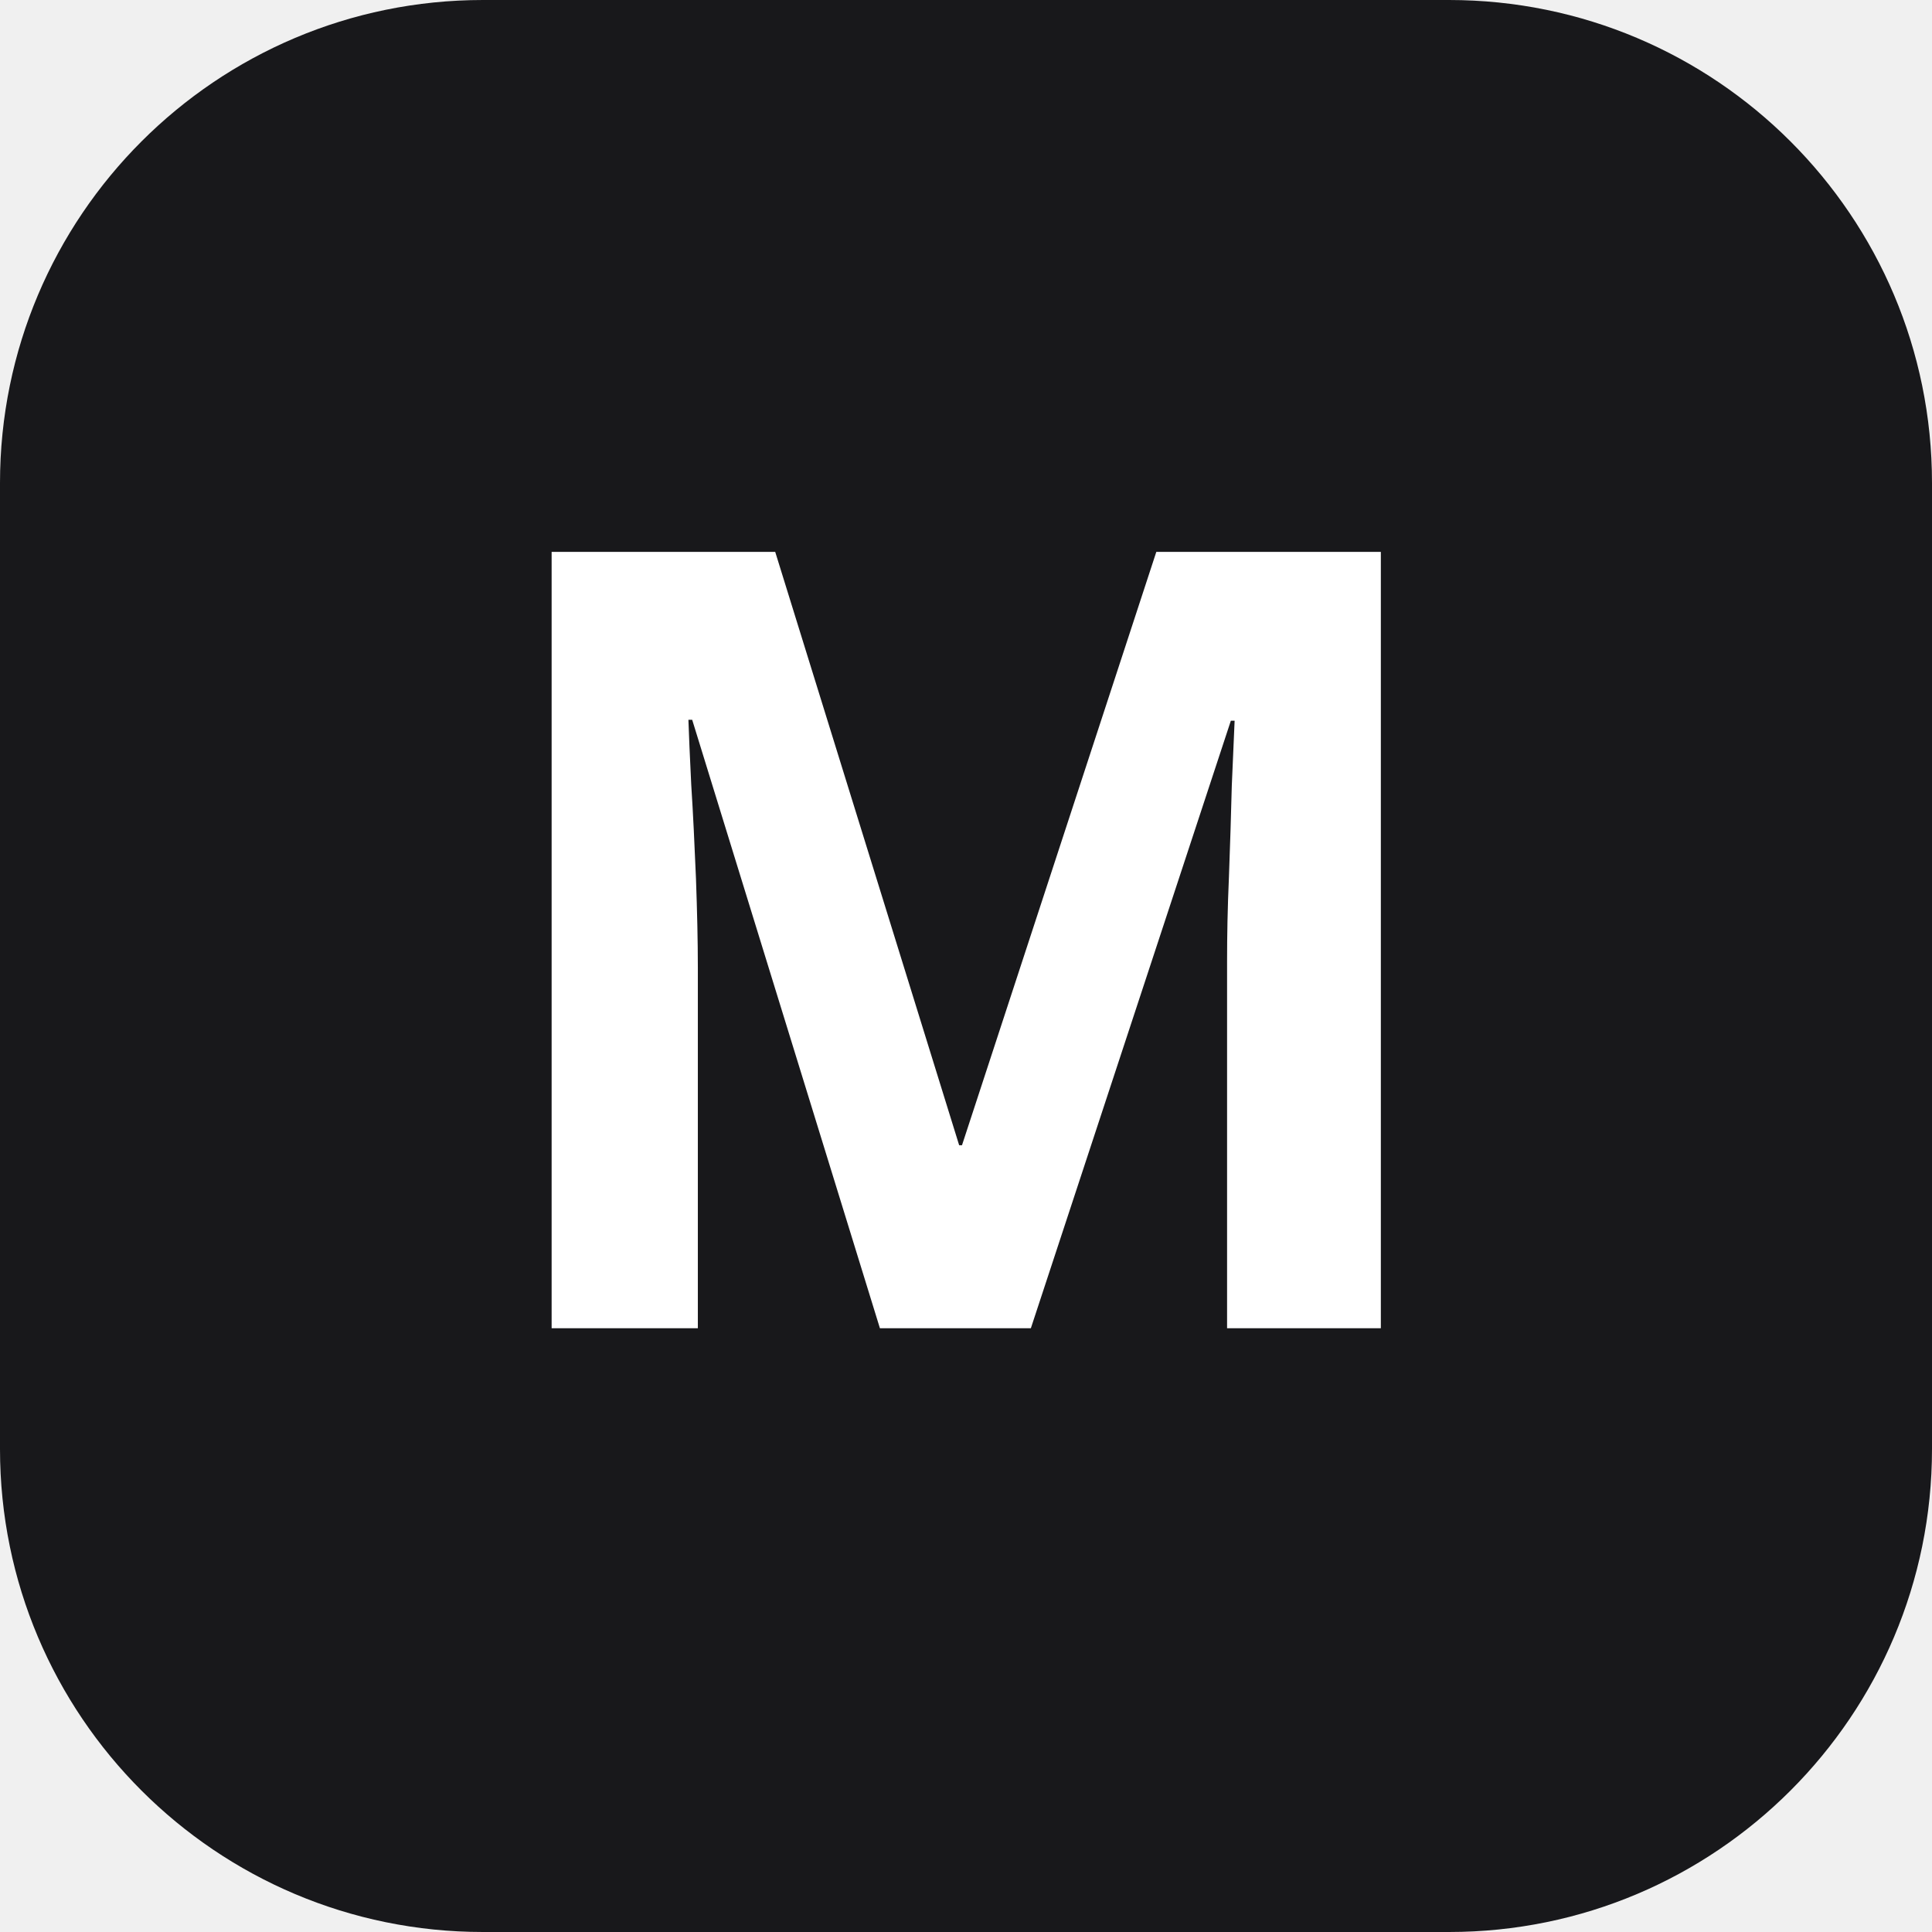
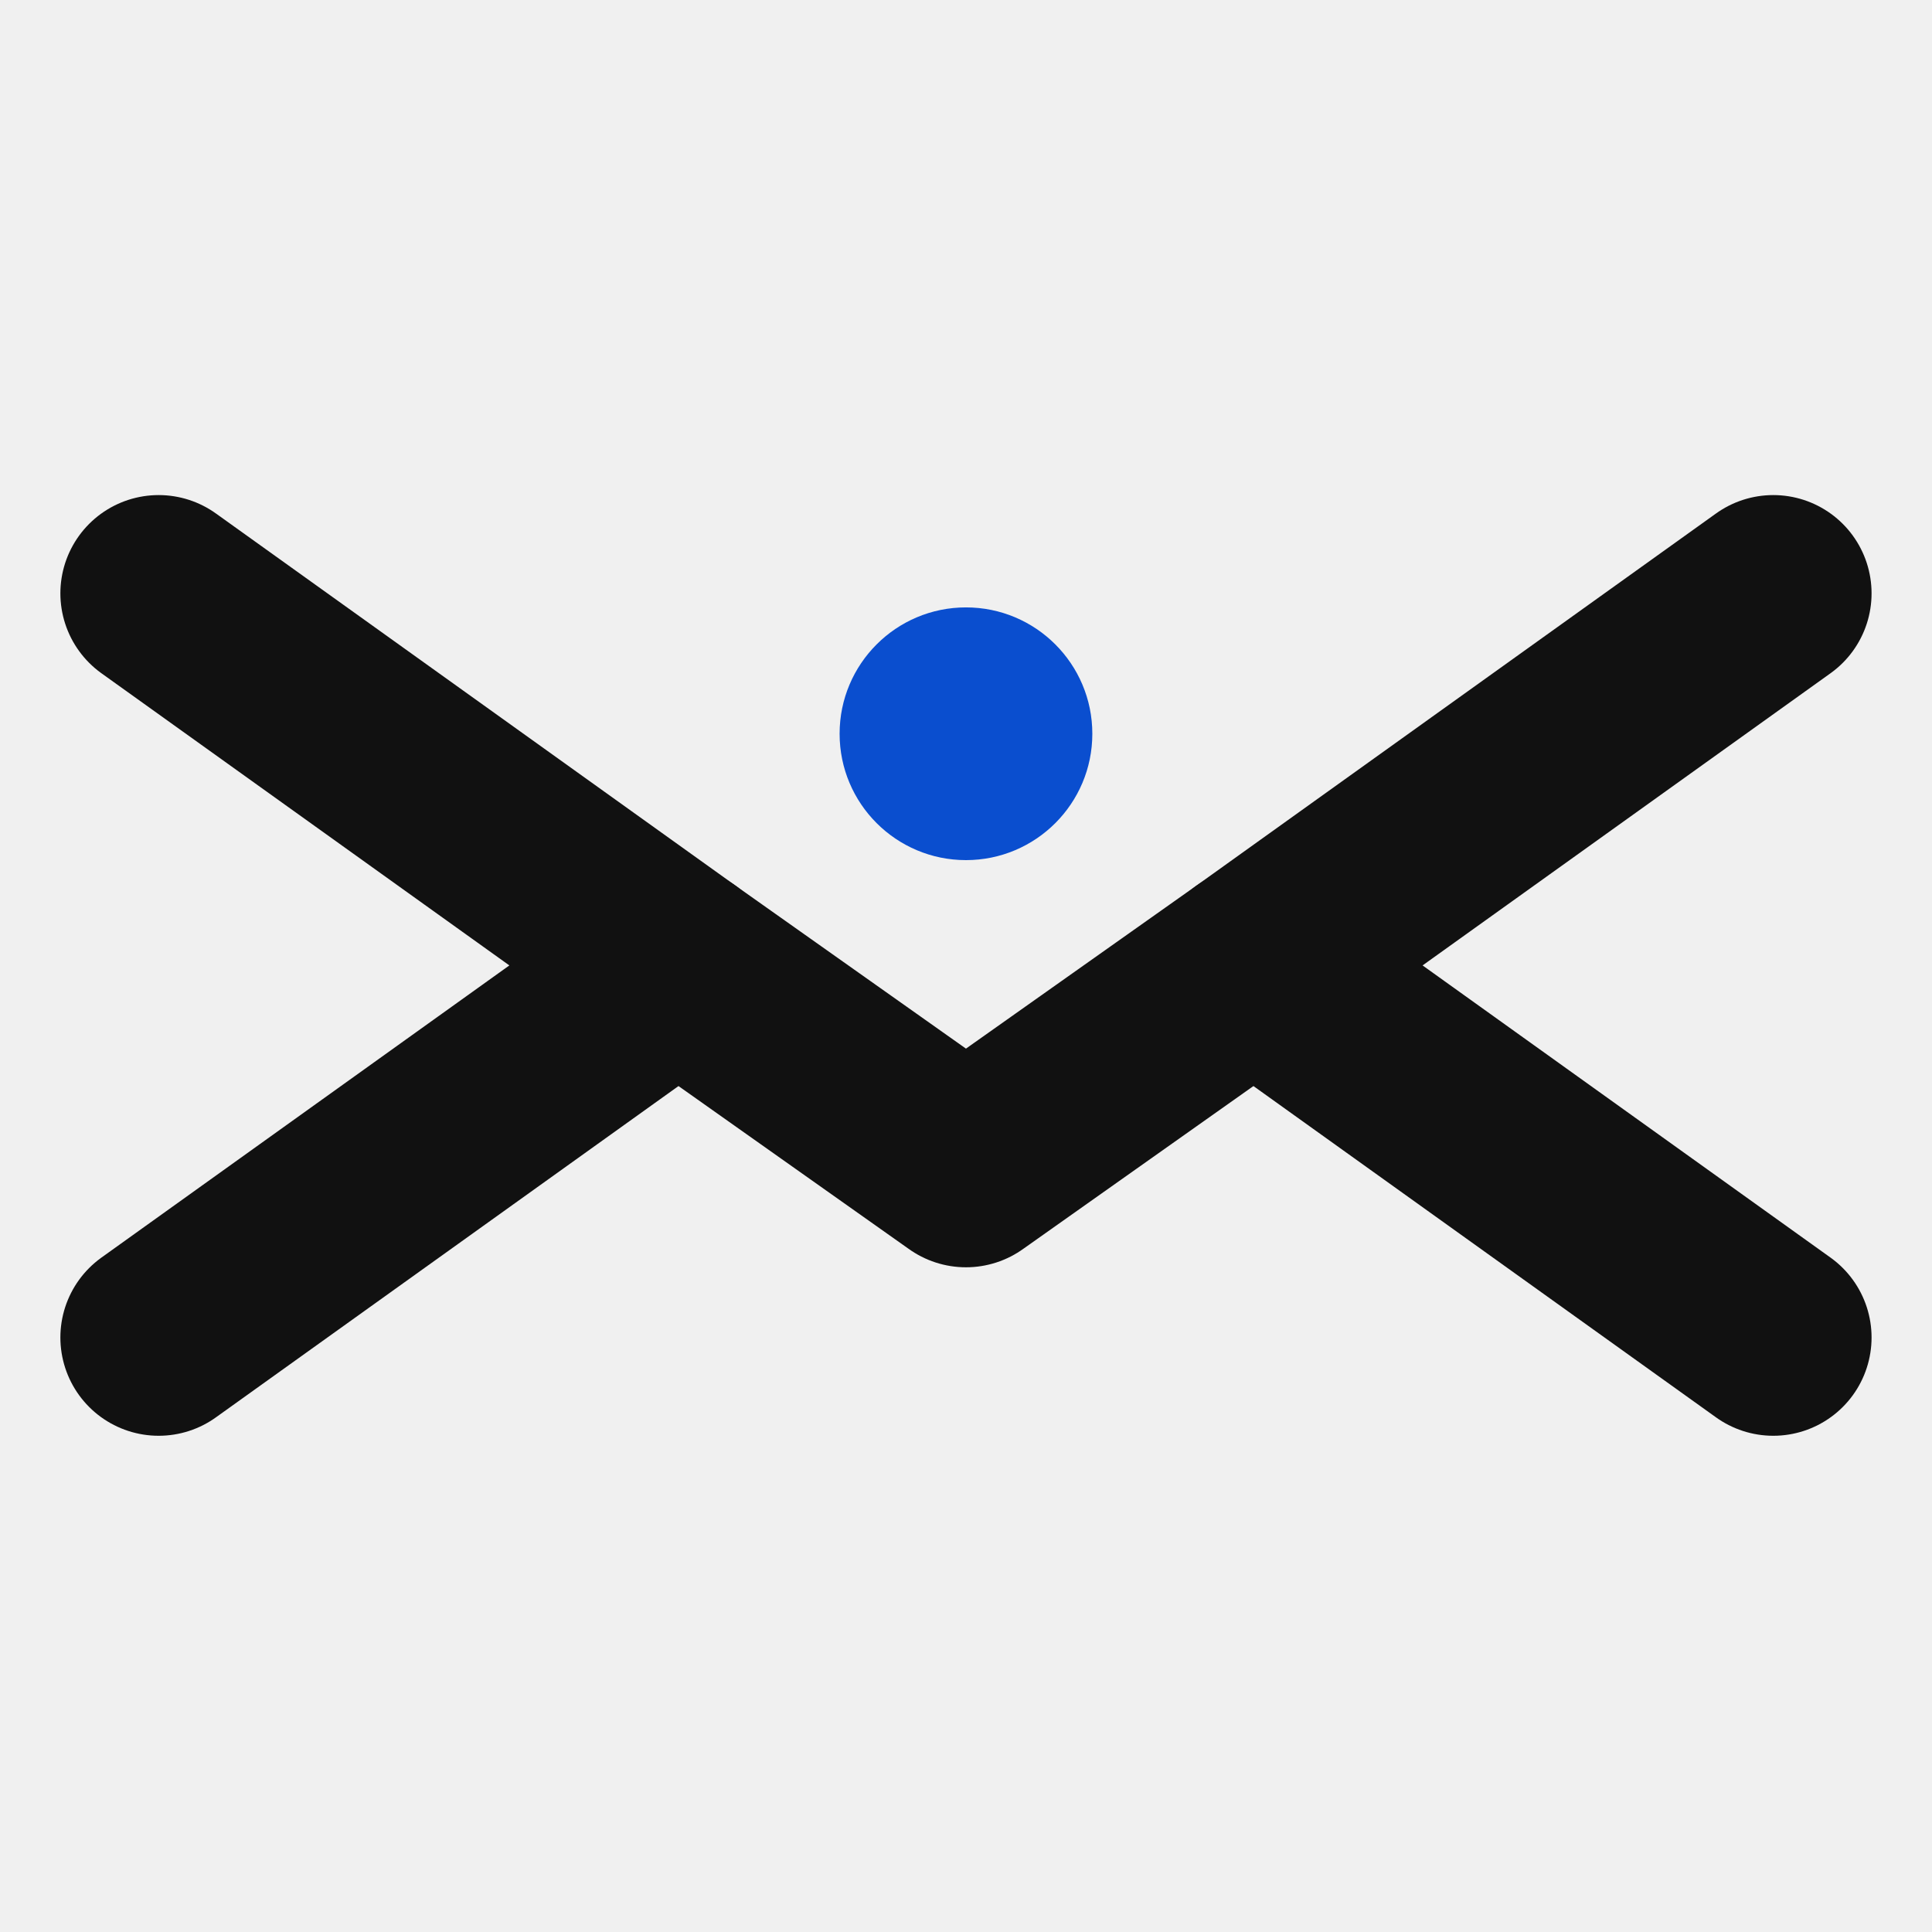
- <svg xmlns="http://www.w3.org/2000/svg" width="32" height="32" viewBox="0 0 32 32">
-   <rect width="32" height="32" rx="8" fill="#18181b" />
-   <text x="16" y="22" text-anchor="middle" font-family="ui-sans-serif,system-ui,sans-serif" font-size="18" font-weight="800" fill="#fff">M</text>
+ <svg xmlns="http://www.w3.org/2000/svg" viewBox="0 0 64 64" width="64" height="64" role="img" aria-label="Mockifyr">
+   <style>
+     .ink { stroke: #111111 }
+     .eye { fill: #0a4ecf }
+     @media (prefers-color-scheme: dark) {
+       .ink { stroke: #ffffff }
+       .eye { fill: #5a8dff }
+     }
+   </style>
+   <g transform="translate(2 16.4) scale(0.4651)">
+     <g class="ink" fill="none" stroke-width="14" stroke-linecap="round" stroke-linejoin="round">
+       <path d="M7 7 L44 33.5 L7 60" />
+       <path d="M122 7 L85 33.5 L122 60" />
+       <path d="M44 33.5 L64.5 48 L85 33.5" />
+     </g>
+     <circle class="eye" cx="64.5" cy="17" r="9" />
+   </g>
</svg>
